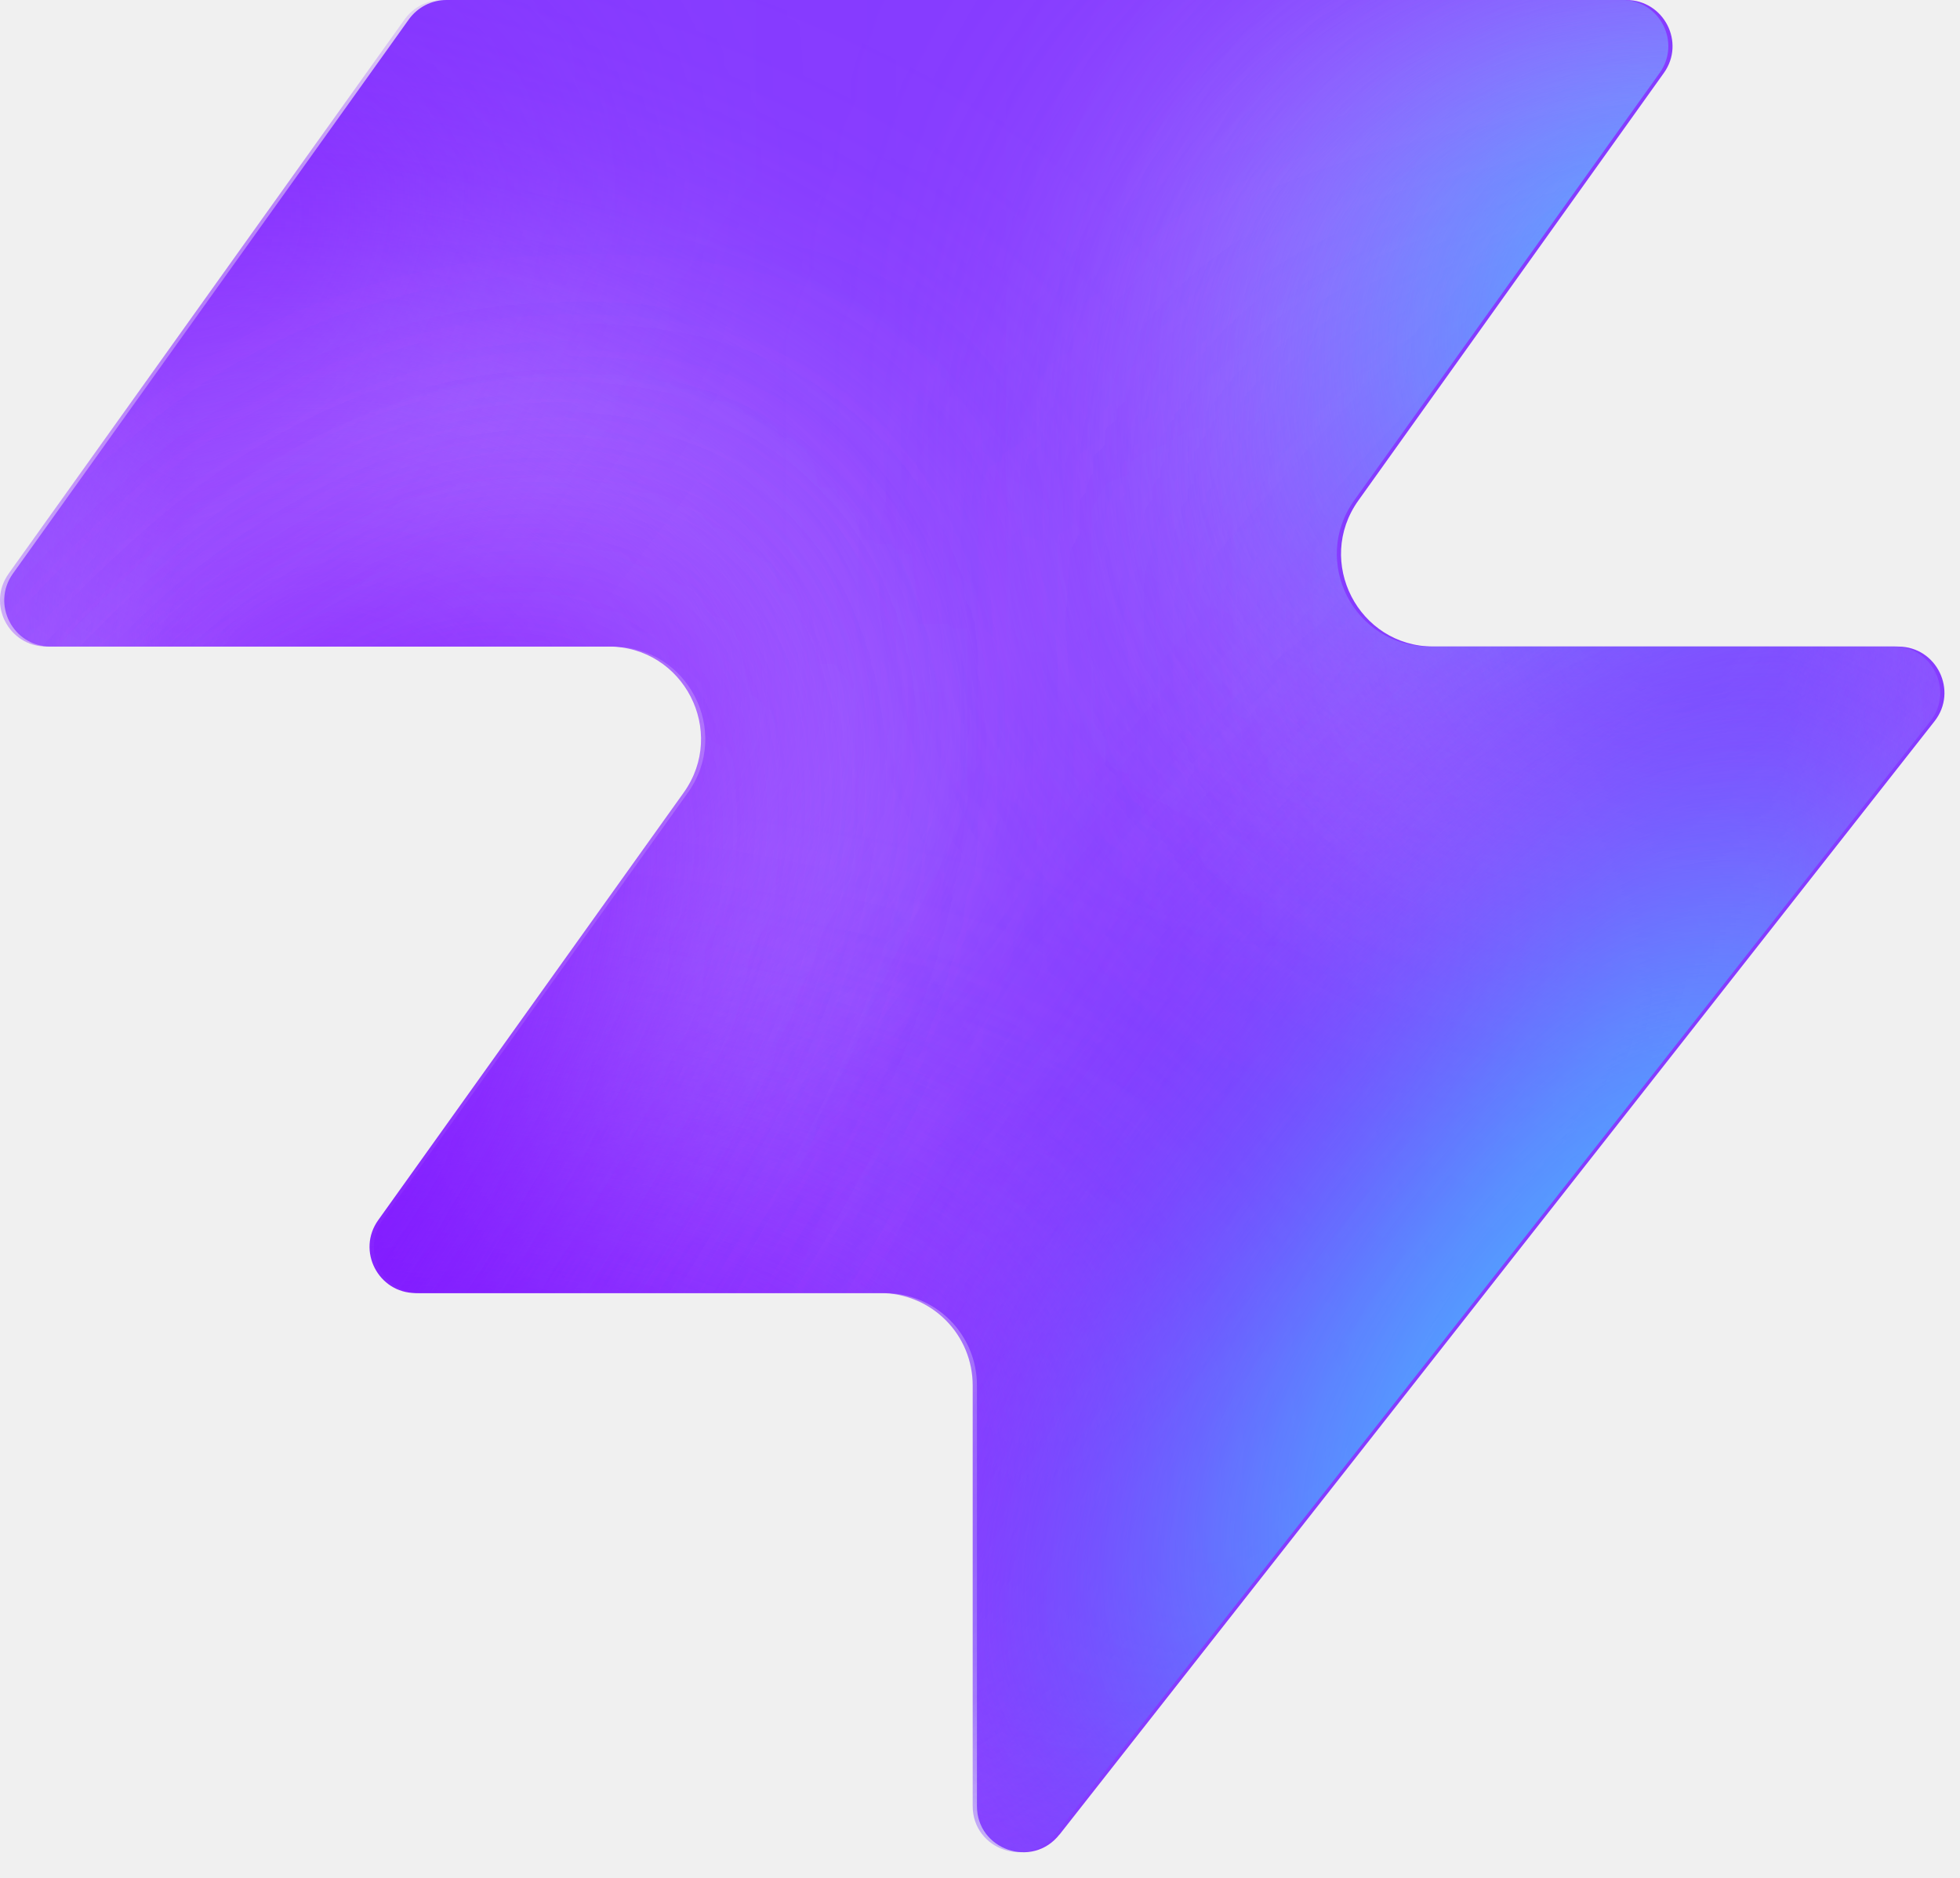
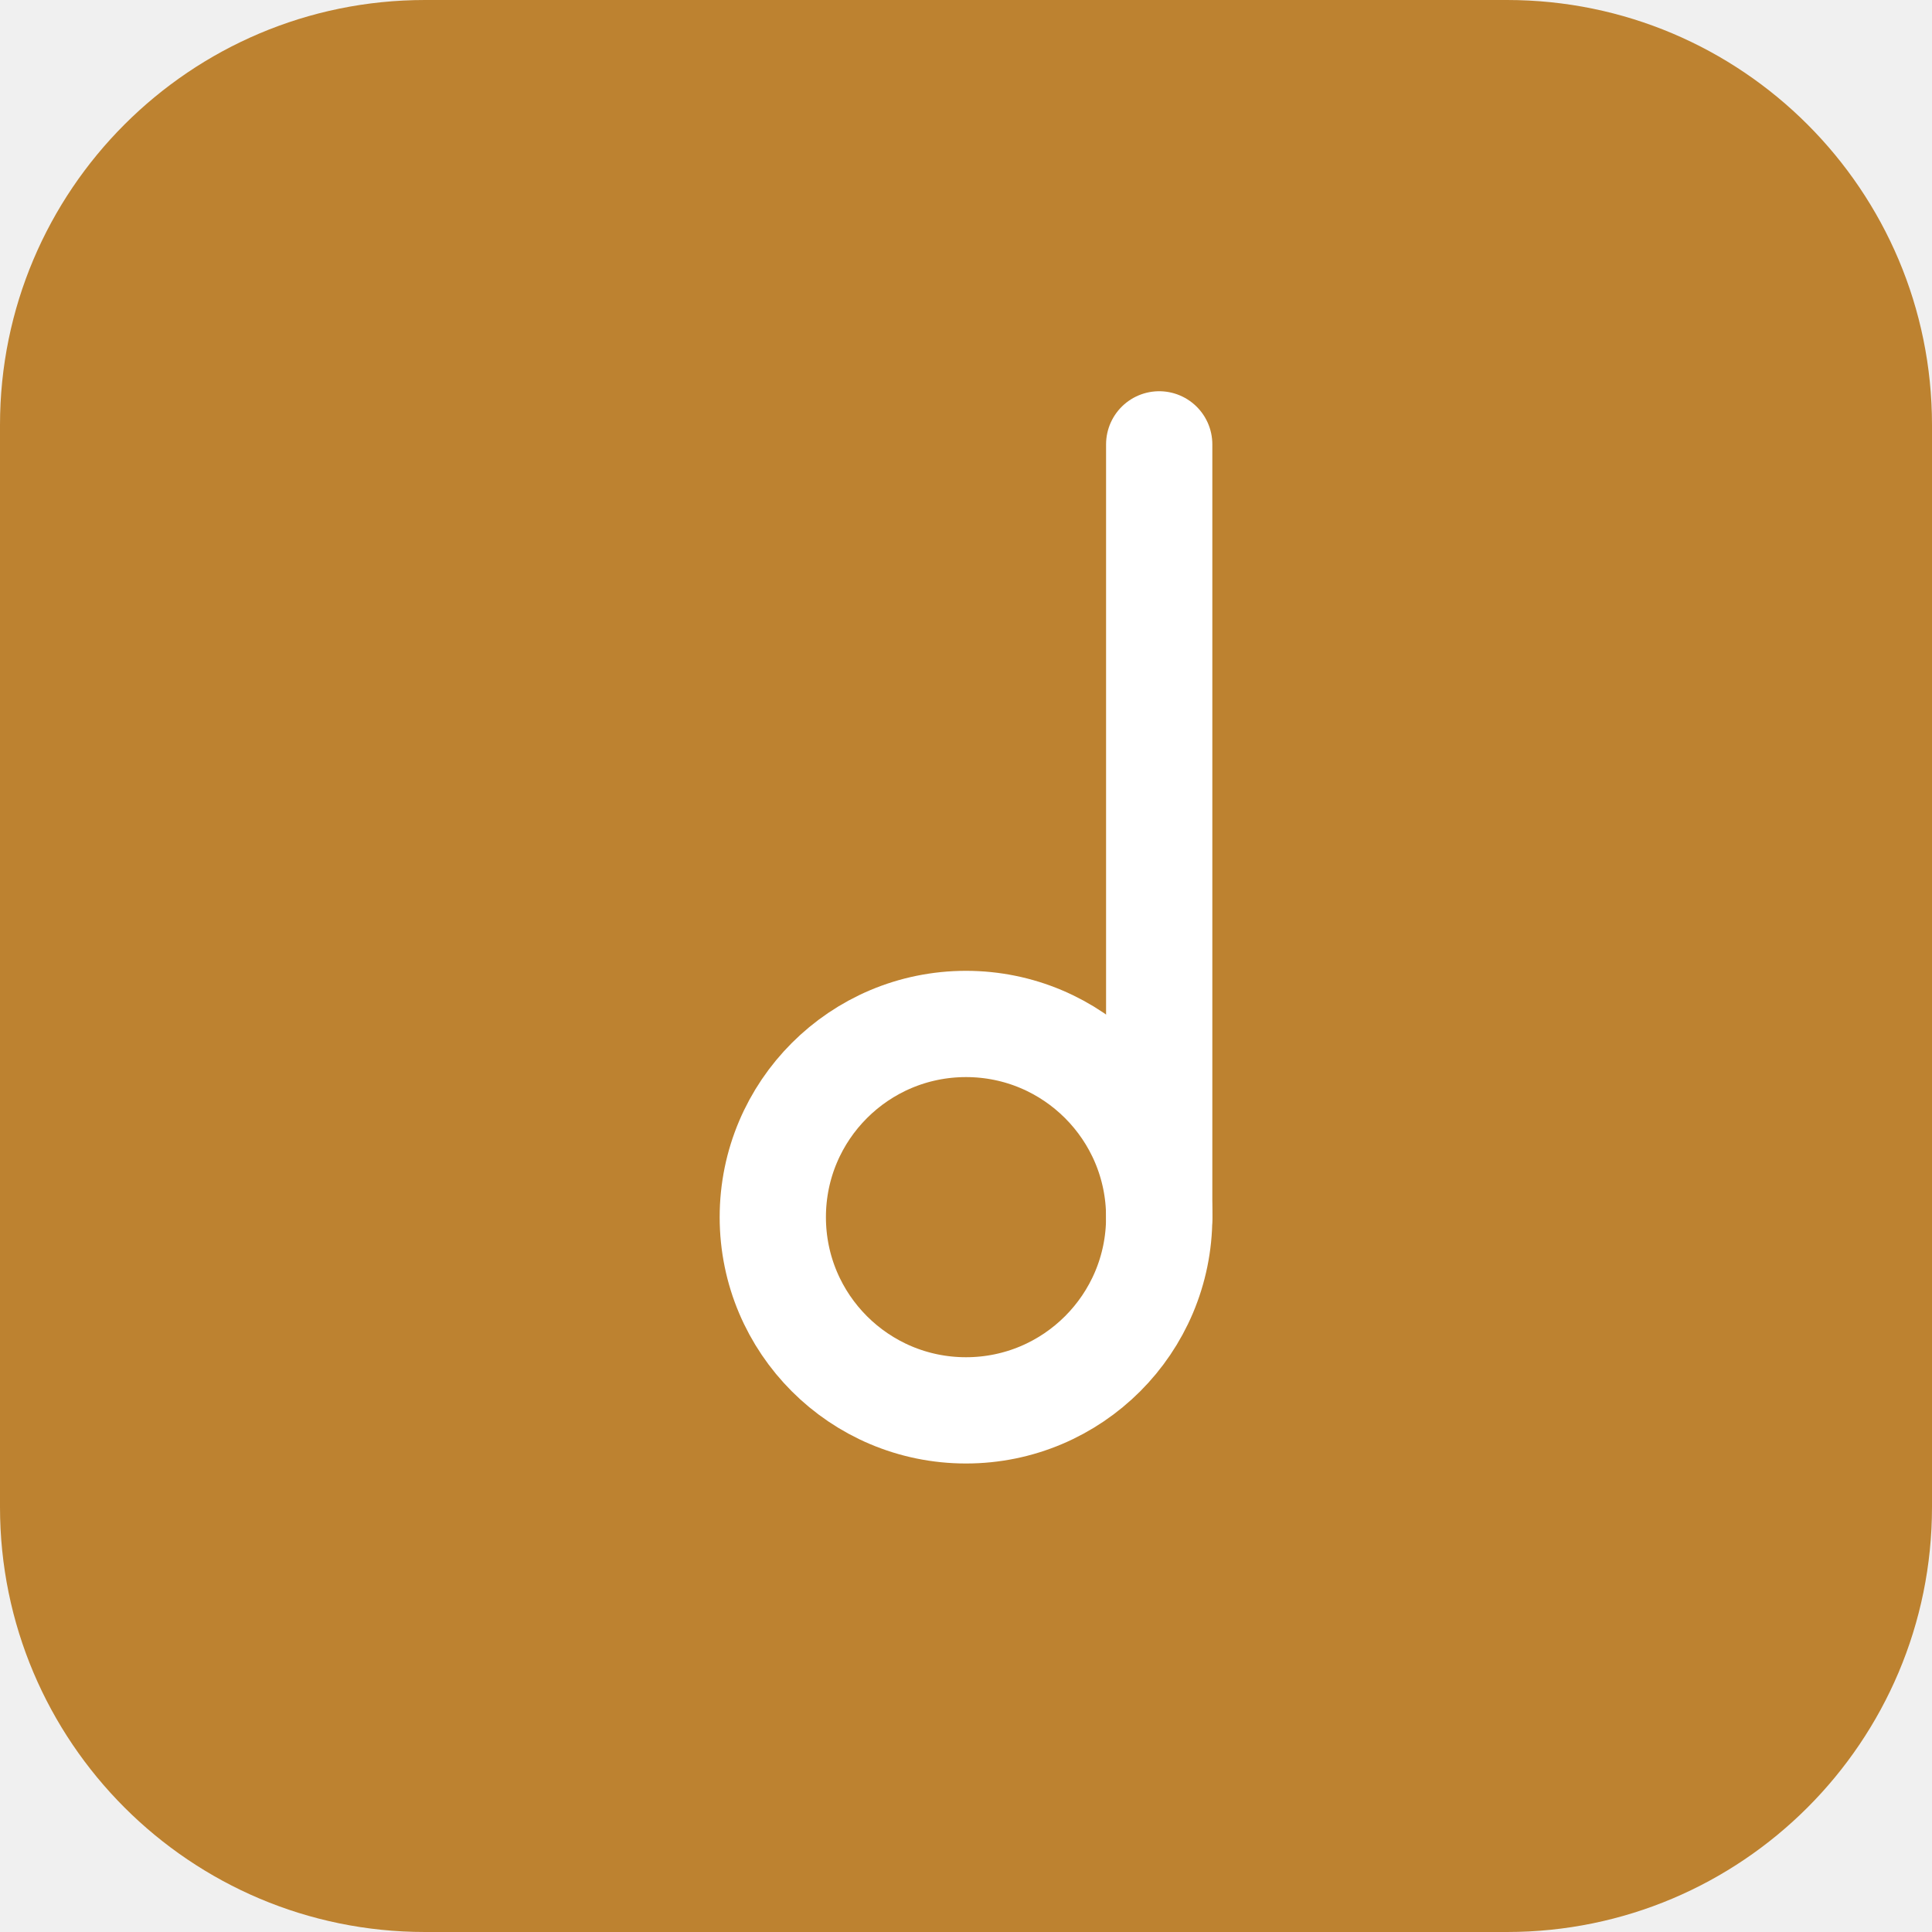
- <svg xmlns="http://www.w3.org/2000/svg" width="48" height="46" fill="none" viewBox="0 0 48 46">
-   <path fill="#863bff" d="M25.946 44.938c-.664.845-2.021.375-2.021-.698V33.937a2.26 2.26 0 0 0-2.262-2.262H10.287c-.92 0-1.456-1.04-.92-1.788l7.48-10.471c1.07-1.497 0-3.578-1.842-3.578H1.237c-.92 0-1.456-1.04-.92-1.788L10.013.474c.214-.297.556-.474.92-.474h28.894c.92 0 1.456 1.04.92 1.788l-7.48 10.471c-1.07 1.498 0 3.579 1.842 3.579h11.377c.943 0 1.473 1.088.89 1.83L25.947 44.94z" style="fill:#863bff;fill:color(display-p3 .525 .23 1);fill-opacity:1" />
-   <mask id="a" width="48" height="46" x="0" y="0" maskUnits="userSpaceOnUse" style="mask-type:alpha">
-     <path fill="#000" d="M25.842 44.938c-.664.844-2.021.375-2.021-.698V33.937a2.26 2.26 0 0 0-2.262-2.262H10.183c-.92 0-1.456-1.04-.92-1.788l7.48-10.471c1.07-1.498 0-3.579-1.842-3.579H1.133c-.92 0-1.456-1.04-.92-1.787L9.91.473c.214-.297.556-.474.92-.474h28.894c.92 0 1.456 1.04.92 1.788l-7.48 10.471c-1.07 1.498 0 3.578 1.842 3.578h11.377c.943 0 1.473 1.088.89 1.832L25.843 44.94z" style="fill:#000;fill-opacity:1" />
-   </mask>
-   <g mask="url(#a)">
-     <g filter="url(#b)">
-       <ellipse cx="5.508" cy="14.704" fill="#ede6ff" rx="5.508" ry="14.704" style="fill:#ede6ff;fill:color(display-p3 .927 .903 1);fill-opacity:1" transform="matrix(.00324 1 1 -.00324 -4.47 31.516)" />
-     </g>
-     <g filter="url(#c)">
-       <ellipse cx="10.399" cy="29.851" fill="#ede6ff" rx="10.399" ry="29.851" style="fill:#ede6ff;fill:color(display-p3 .927 .903 1);fill-opacity:1" transform="matrix(.00324 1 1 -.00324 -39.328 7.883)" />
-     </g>
-     <g filter="url(#d)">
-       <ellipse cx="5.508" cy="30.487" fill="#7e14ff" rx="5.508" ry="30.487" style="fill:#7e14ff;fill:color(display-p3 .492 .077 1);fill-opacity:1" transform="rotate(89.814 -25.913 -14.639)scale(1 -1)" />
-     </g>
-     <g filter="url(#e)">
-       <ellipse cx="5.508" cy="30.599" fill="#7e14ff" rx="5.508" ry="30.599" style="fill:#7e14ff;fill:color(display-p3 .492 .077 1);fill-opacity:1" transform="rotate(89.814 -32.644 -3.334)scale(1 -1)" />
-     </g>
-     <g filter="url(#f)">
-       <ellipse cx="5.508" cy="30.599" fill="#7e14ff" rx="5.508" ry="30.599" style="fill:#7e14ff;fill:color(display-p3 .492 .077 1);fill-opacity:1" transform="matrix(.00324 1 1 -.00324 -34.34 30.47)" />
-     </g>
-     <g filter="url(#g)">
-       <ellipse cx="14.072" cy="22.078" fill="#ede6ff" rx="14.072" ry="22.078" style="fill:#ede6ff;fill:color(display-p3 .927 .903 1);fill-opacity:1" transform="rotate(93.35 24.506 48.493)scale(-1 1)" />
-     </g>
-     <g filter="url(#h)">
-       <ellipse cx="3.47" cy="21.501" fill="#7e14ff" rx="3.47" ry="21.501" style="fill:#7e14ff;fill:color(display-p3 .492 .077 1);fill-opacity:1" transform="rotate(89.009 28.708 47.59)scale(-1 1)" />
-     </g>
-     <g filter="url(#i)">
-       <ellipse cx="3.47" cy="21.501" fill="#7e14ff" rx="3.47" ry="21.501" style="fill:#7e14ff;fill:color(display-p3 .492 .077 1);fill-opacity:1" transform="rotate(89.009 28.708 47.59)scale(-1 1)" />
-     </g>
-     <g filter="url(#j)">
-       <ellipse cx=".387" cy="8.972" fill="#7e14ff" rx="4.407" ry="29.108" style="fill:#7e14ff;fill:color(display-p3 .492 .077 1);fill-opacity:1" transform="rotate(39.51 .387 8.972)" />
-     </g>
-     <g filter="url(#k)">
-       <ellipse cx="47.523" cy="-6.092" fill="#7e14ff" rx="4.407" ry="29.108" style="fill:#7e14ff;fill:color(display-p3 .492 .077 1);fill-opacity:1" transform="rotate(37.892 47.523 -6.092)" />
-     </g>
-     <g filter="url(#l)">
-       <ellipse cx="41.412" cy="6.333" fill="#47bfff" rx="5.971" ry="9.665" style="fill:#47bfff;fill:color(display-p3 .28 .748 1);fill-opacity:1" transform="rotate(37.892 41.412 6.333)" />
-     </g>
-     <g filter="url(#m)">
-       <ellipse cx="-1.879" cy="38.332" fill="#7e14ff" rx="4.407" ry="29.108" style="fill:#7e14ff;fill:color(display-p3 .492 .077 1);fill-opacity:1" transform="rotate(37.892 -1.88 38.332)" />
-     </g>
-     <g filter="url(#n)">
-       <ellipse cx="-1.879" cy="38.332" fill="#7e14ff" rx="4.407" ry="29.108" style="fill:#7e14ff;fill:color(display-p3 .492 .077 1);fill-opacity:1" transform="rotate(37.892 -1.88 38.332)" />
-     </g>
-     <g filter="url(#o)">
-       <ellipse cx="35.651" cy="29.907" fill="#7e14ff" rx="4.407" ry="29.108" style="fill:#7e14ff;fill:color(display-p3 .492 .077 1);fill-opacity:1" transform="rotate(37.892 35.651 29.907)" />
-     </g>
-     <g filter="url(#p)">
-       <ellipse cx="38.418" cy="32.4" fill="#47bfff" rx="5.971" ry="15.297" style="fill:#47bfff;fill:color(display-p3 .28 .748 1);fill-opacity:1" transform="rotate(37.892 38.418 32.4)" />
-     </g>
+ <svg xmlns="http://www.w3.org/2000/svg" viewBox="0 0 100 100">
+   <rect width="100" height="100" rx="22" fill="#bd8230" />
+   <g transform="translate(20 18) scale(2.5)" stroke="white" stroke-width="2.2" stroke-linecap="round" stroke-linejoin="round" fill="none">
+     <circle cx="12" cy="18" r="4" />
+     <path d="M16 18V2" />
  </g>
-   <defs>
-     <filter id="b" width="60.045" height="41.654" x="-19.77" y="16.149" color-interpolation-filters="sRGB" filterUnits="userSpaceOnUse">
-       <feFlood flood-opacity="0" result="BackgroundImageFix" />
-       <feBlend in="SourceGraphic" in2="BackgroundImageFix" result="shape" />
-       <feGaussianBlur result="effect1_foregroundBlur_2002_17158" stdDeviation="7.659" />
-     </filter>
-     <filter id="c" width="90.34" height="51.437" x="-54.613" y="-7.533" color-interpolation-filters="sRGB" filterUnits="userSpaceOnUse">
-       <feFlood flood-opacity="0" result="BackgroundImageFix" />
-       <feBlend in="SourceGraphic" in2="BackgroundImageFix" result="shape" />
-       <feGaussianBlur result="effect1_foregroundBlur_2002_17158" stdDeviation="7.659" />
-     </filter>
-     <filter id="d" width="79.355" height="29.4" x="-49.64" y="2.03" color-interpolation-filters="sRGB" filterUnits="userSpaceOnUse">
-       <feFlood flood-opacity="0" result="BackgroundImageFix" />
-       <feBlend in="SourceGraphic" in2="BackgroundImageFix" result="shape" />
-       <feGaussianBlur result="effect1_foregroundBlur_2002_17158" stdDeviation="4.596" />
-     </filter>
-     <filter id="e" width="79.579" height="29.4" x="-45.045" y="20.029" color-interpolation-filters="sRGB" filterUnits="userSpaceOnUse">
-       <feFlood flood-opacity="0" result="BackgroundImageFix" />
-       <feBlend in="SourceGraphic" in2="BackgroundImageFix" result="shape" />
-       <feGaussianBlur result="effect1_foregroundBlur_2002_17158" stdDeviation="4.596" />
-     </filter>
-     <filter id="f" width="79.579" height="29.4" x="-43.513" y="21.178" color-interpolation-filters="sRGB" filterUnits="userSpaceOnUse">
-       <feFlood flood-opacity="0" result="BackgroundImageFix" />
-       <feBlend in="SourceGraphic" in2="BackgroundImageFix" result="shape" />
-       <feGaussianBlur result="effect1_foregroundBlur_2002_17158" stdDeviation="4.596" />
-     </filter>
-     <filter id="g" width="74.749" height="58.852" x="15.756" y="-17.901" color-interpolation-filters="sRGB" filterUnits="userSpaceOnUse">
-       <feFlood flood-opacity="0" result="BackgroundImageFix" />
-       <feBlend in="SourceGraphic" in2="BackgroundImageFix" result="shape" />
-       <feGaussianBlur result="effect1_foregroundBlur_2002_17158" stdDeviation="7.659" />
-     </filter>
-     <filter id="h" width="61.377" height="25.362" x="23.548" y="2.284" color-interpolation-filters="sRGB" filterUnits="userSpaceOnUse">
-       <feFlood flood-opacity="0" result="BackgroundImageFix" />
-       <feBlend in="SourceGraphic" in2="BackgroundImageFix" result="shape" />
-       <feGaussianBlur result="effect1_foregroundBlur_2002_17158" stdDeviation="4.596" />
-     </filter>
-     <filter id="i" width="61.377" height="25.362" x="23.548" y="2.284" color-interpolation-filters="sRGB" filterUnits="userSpaceOnUse">
-       <feFlood flood-opacity="0" result="BackgroundImageFix" />
-       <feBlend in="SourceGraphic" in2="BackgroundImageFix" result="shape" />
-       <feGaussianBlur result="effect1_foregroundBlur_2002_17158" stdDeviation="4.596" />
-     </filter>
-     <filter id="j" width="56.045" height="63.649" x="-27.636" y="-22.853" color-interpolation-filters="sRGB" filterUnits="userSpaceOnUse">
-       <feFlood flood-opacity="0" result="BackgroundImageFix" />
-       <feBlend in="SourceGraphic" in2="BackgroundImageFix" result="shape" />
-       <feGaussianBlur result="effect1_foregroundBlur_2002_17158" stdDeviation="4.596" />
-     </filter>
-     <filter id="k" width="54.814" height="64.646" x="20.116" y="-38.415" color-interpolation-filters="sRGB" filterUnits="userSpaceOnUse">
-       <feFlood flood-opacity="0" result="BackgroundImageFix" />
-       <feBlend in="SourceGraphic" in2="BackgroundImageFix" result="shape" />
-       <feGaussianBlur result="effect1_foregroundBlur_2002_17158" stdDeviation="4.596" />
-     </filter>
-     <filter id="l" width="33.541" height="35.313" x="24.641" y="-11.323" color-interpolation-filters="sRGB" filterUnits="userSpaceOnUse">
-       <feFlood flood-opacity="0" result="BackgroundImageFix" />
-       <feBlend in="SourceGraphic" in2="BackgroundImageFix" result="shape" />
-       <feGaussianBlur result="effect1_foregroundBlur_2002_17158" stdDeviation="4.596" />
-     </filter>
-     <filter id="m" width="54.814" height="64.646" x="-29.286" y="6.009" color-interpolation-filters="sRGB" filterUnits="userSpaceOnUse">
-       <feFlood flood-opacity="0" result="BackgroundImageFix" />
-       <feBlend in="SourceGraphic" in2="BackgroundImageFix" result="shape" />
-       <feGaussianBlur result="effect1_foregroundBlur_2002_17158" stdDeviation="4.596" />
-     </filter>
-     <filter id="n" width="54.814" height="64.646" x="-29.286" y="6.009" color-interpolation-filters="sRGB" filterUnits="userSpaceOnUse">
-       <feFlood flood-opacity="0" result="BackgroundImageFix" />
-       <feBlend in="SourceGraphic" in2="BackgroundImageFix" result="shape" />
-       <feGaussianBlur result="effect1_foregroundBlur_2002_17158" stdDeviation="4.596" />
-     </filter>
-     <filter id="o" width="54.814" height="64.646" x="8.244" y="-2.416" color-interpolation-filters="sRGB" filterUnits="userSpaceOnUse">
-       <feFlood flood-opacity="0" result="BackgroundImageFix" />
-       <feBlend in="SourceGraphic" in2="BackgroundImageFix" result="shape" />
-       <feGaussianBlur result="effect1_foregroundBlur_2002_17158" stdDeviation="4.596" />
-     </filter>
-     <filter id="p" width="39.409" height="43.623" x="18.713" y="10.588" color-interpolation-filters="sRGB" filterUnits="userSpaceOnUse">
-       <feFlood flood-opacity="0" result="BackgroundImageFix" />
-       <feBlend in="SourceGraphic" in2="BackgroundImageFix" result="shape" />
-       <feGaussianBlur result="effect1_foregroundBlur_2002_17158" stdDeviation="4.596" />
-     </filter>
-   </defs>
</svg>
